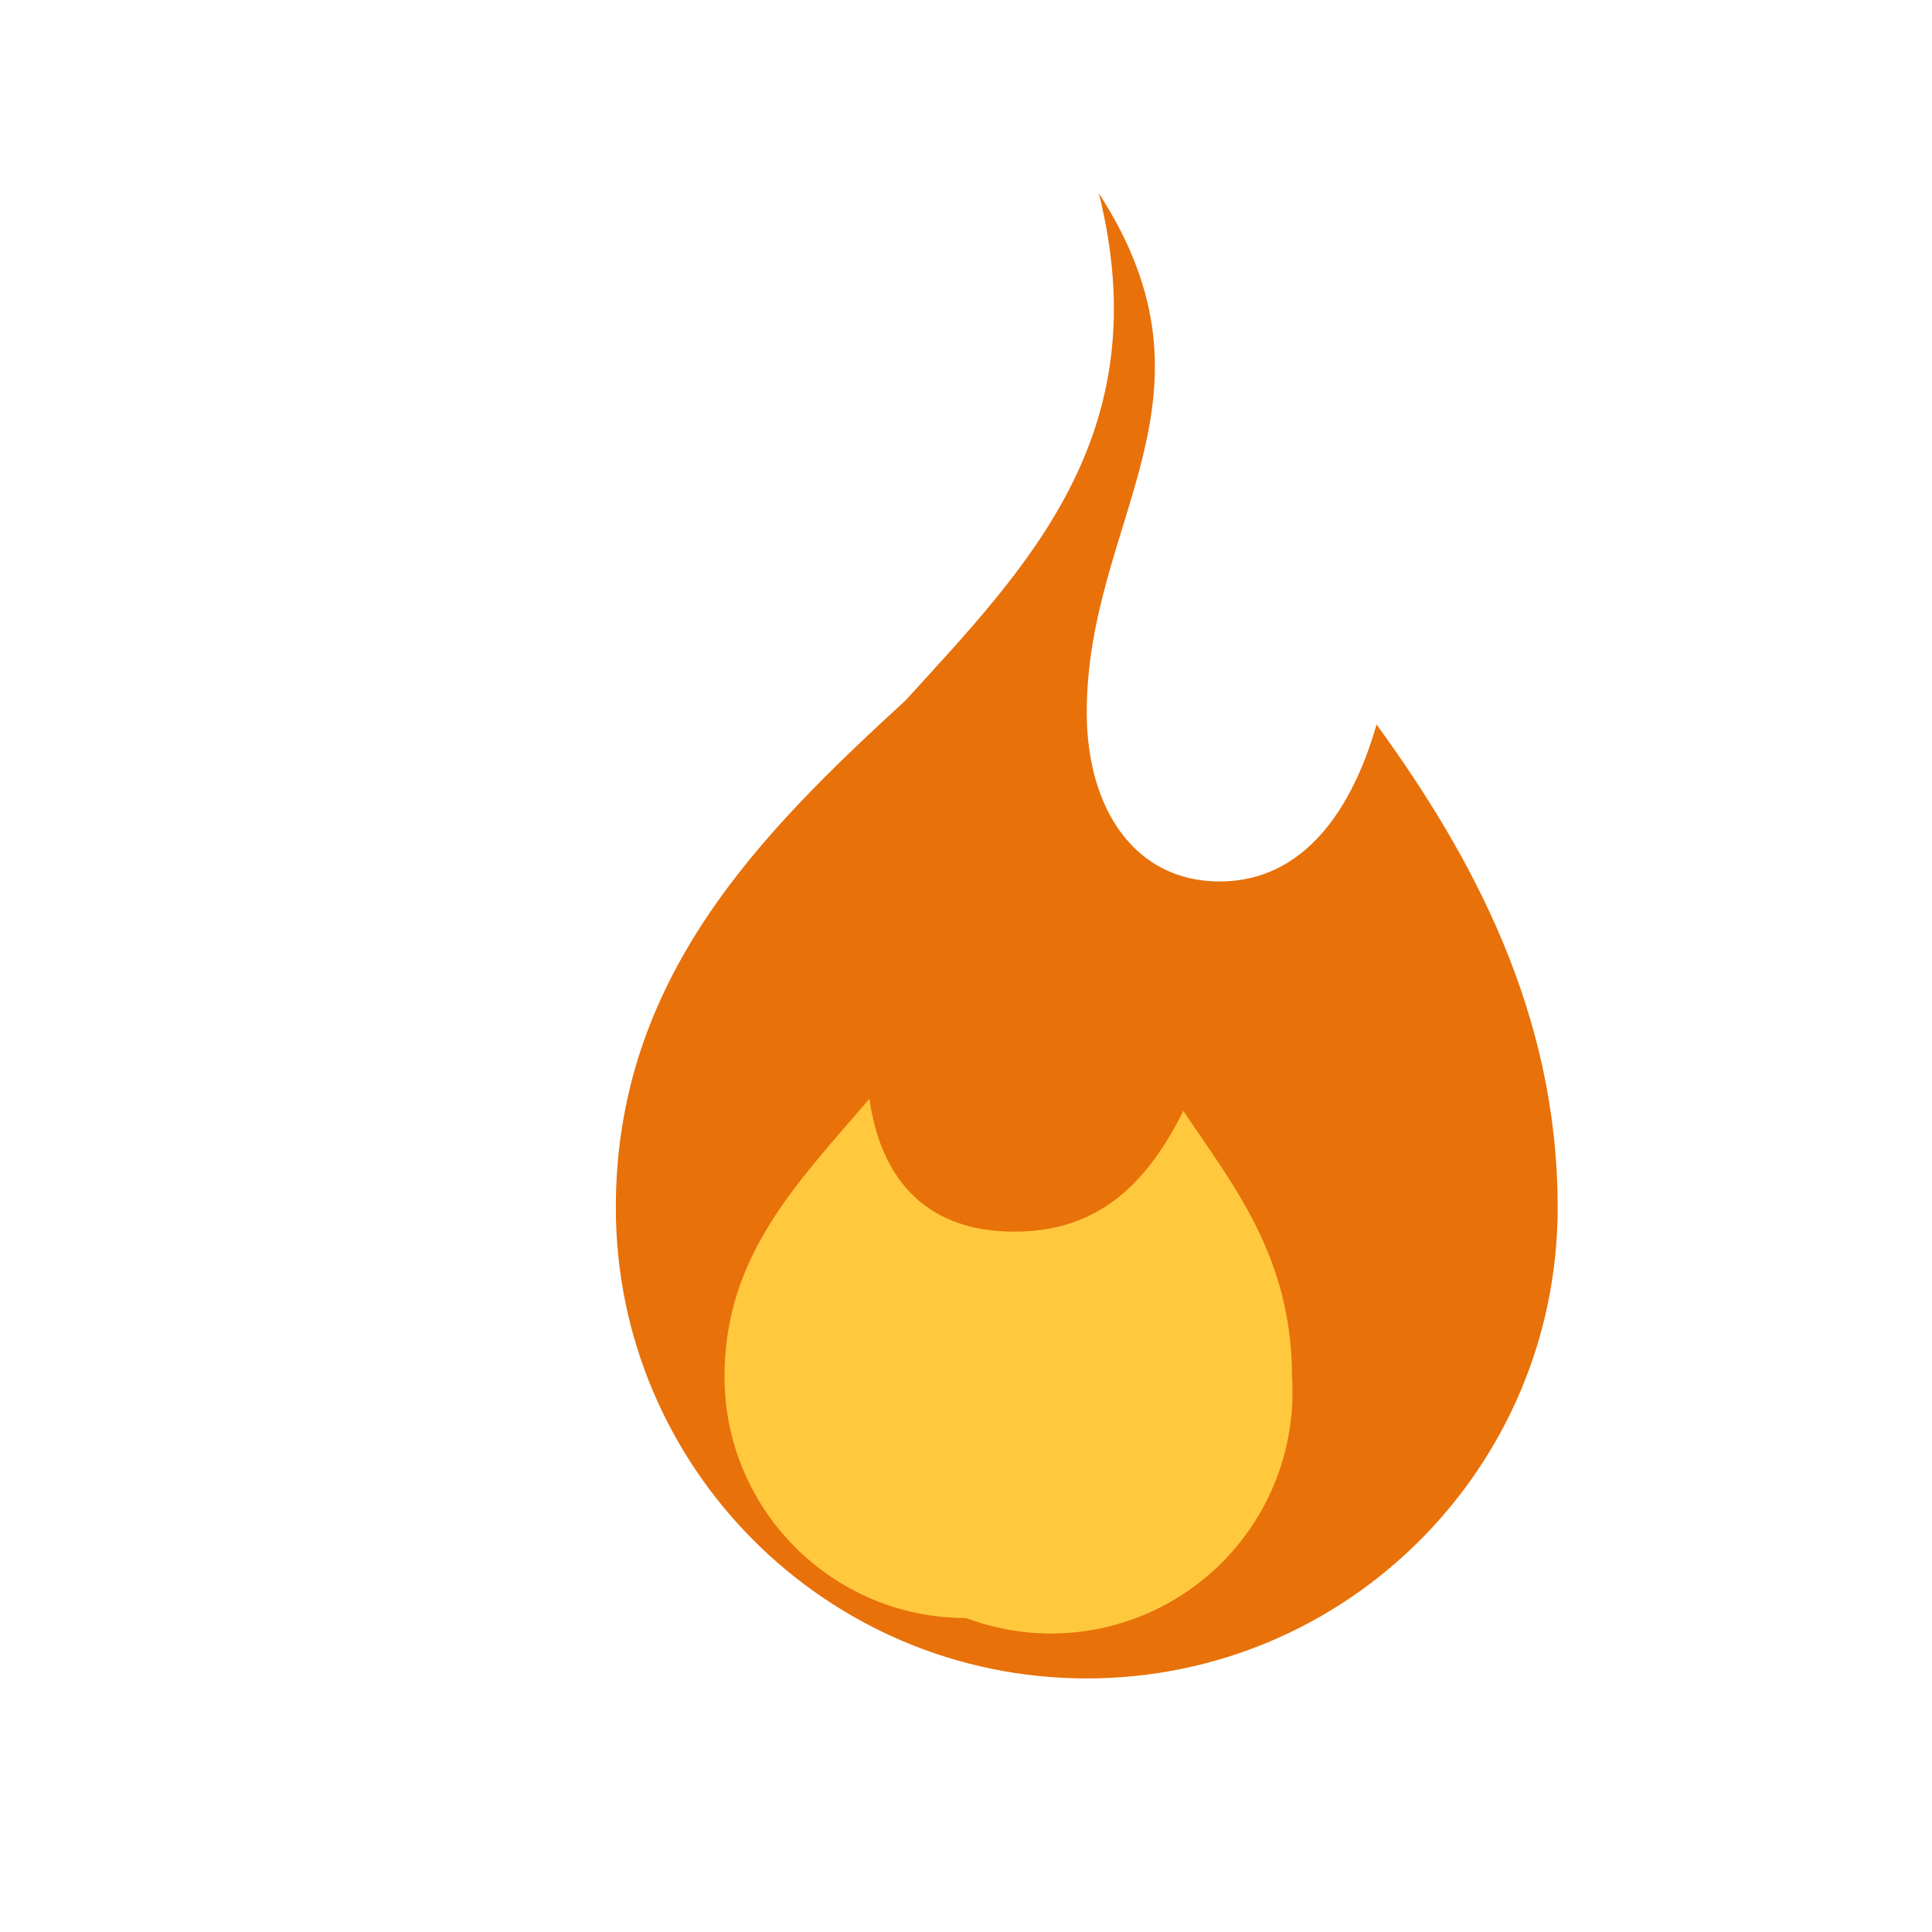
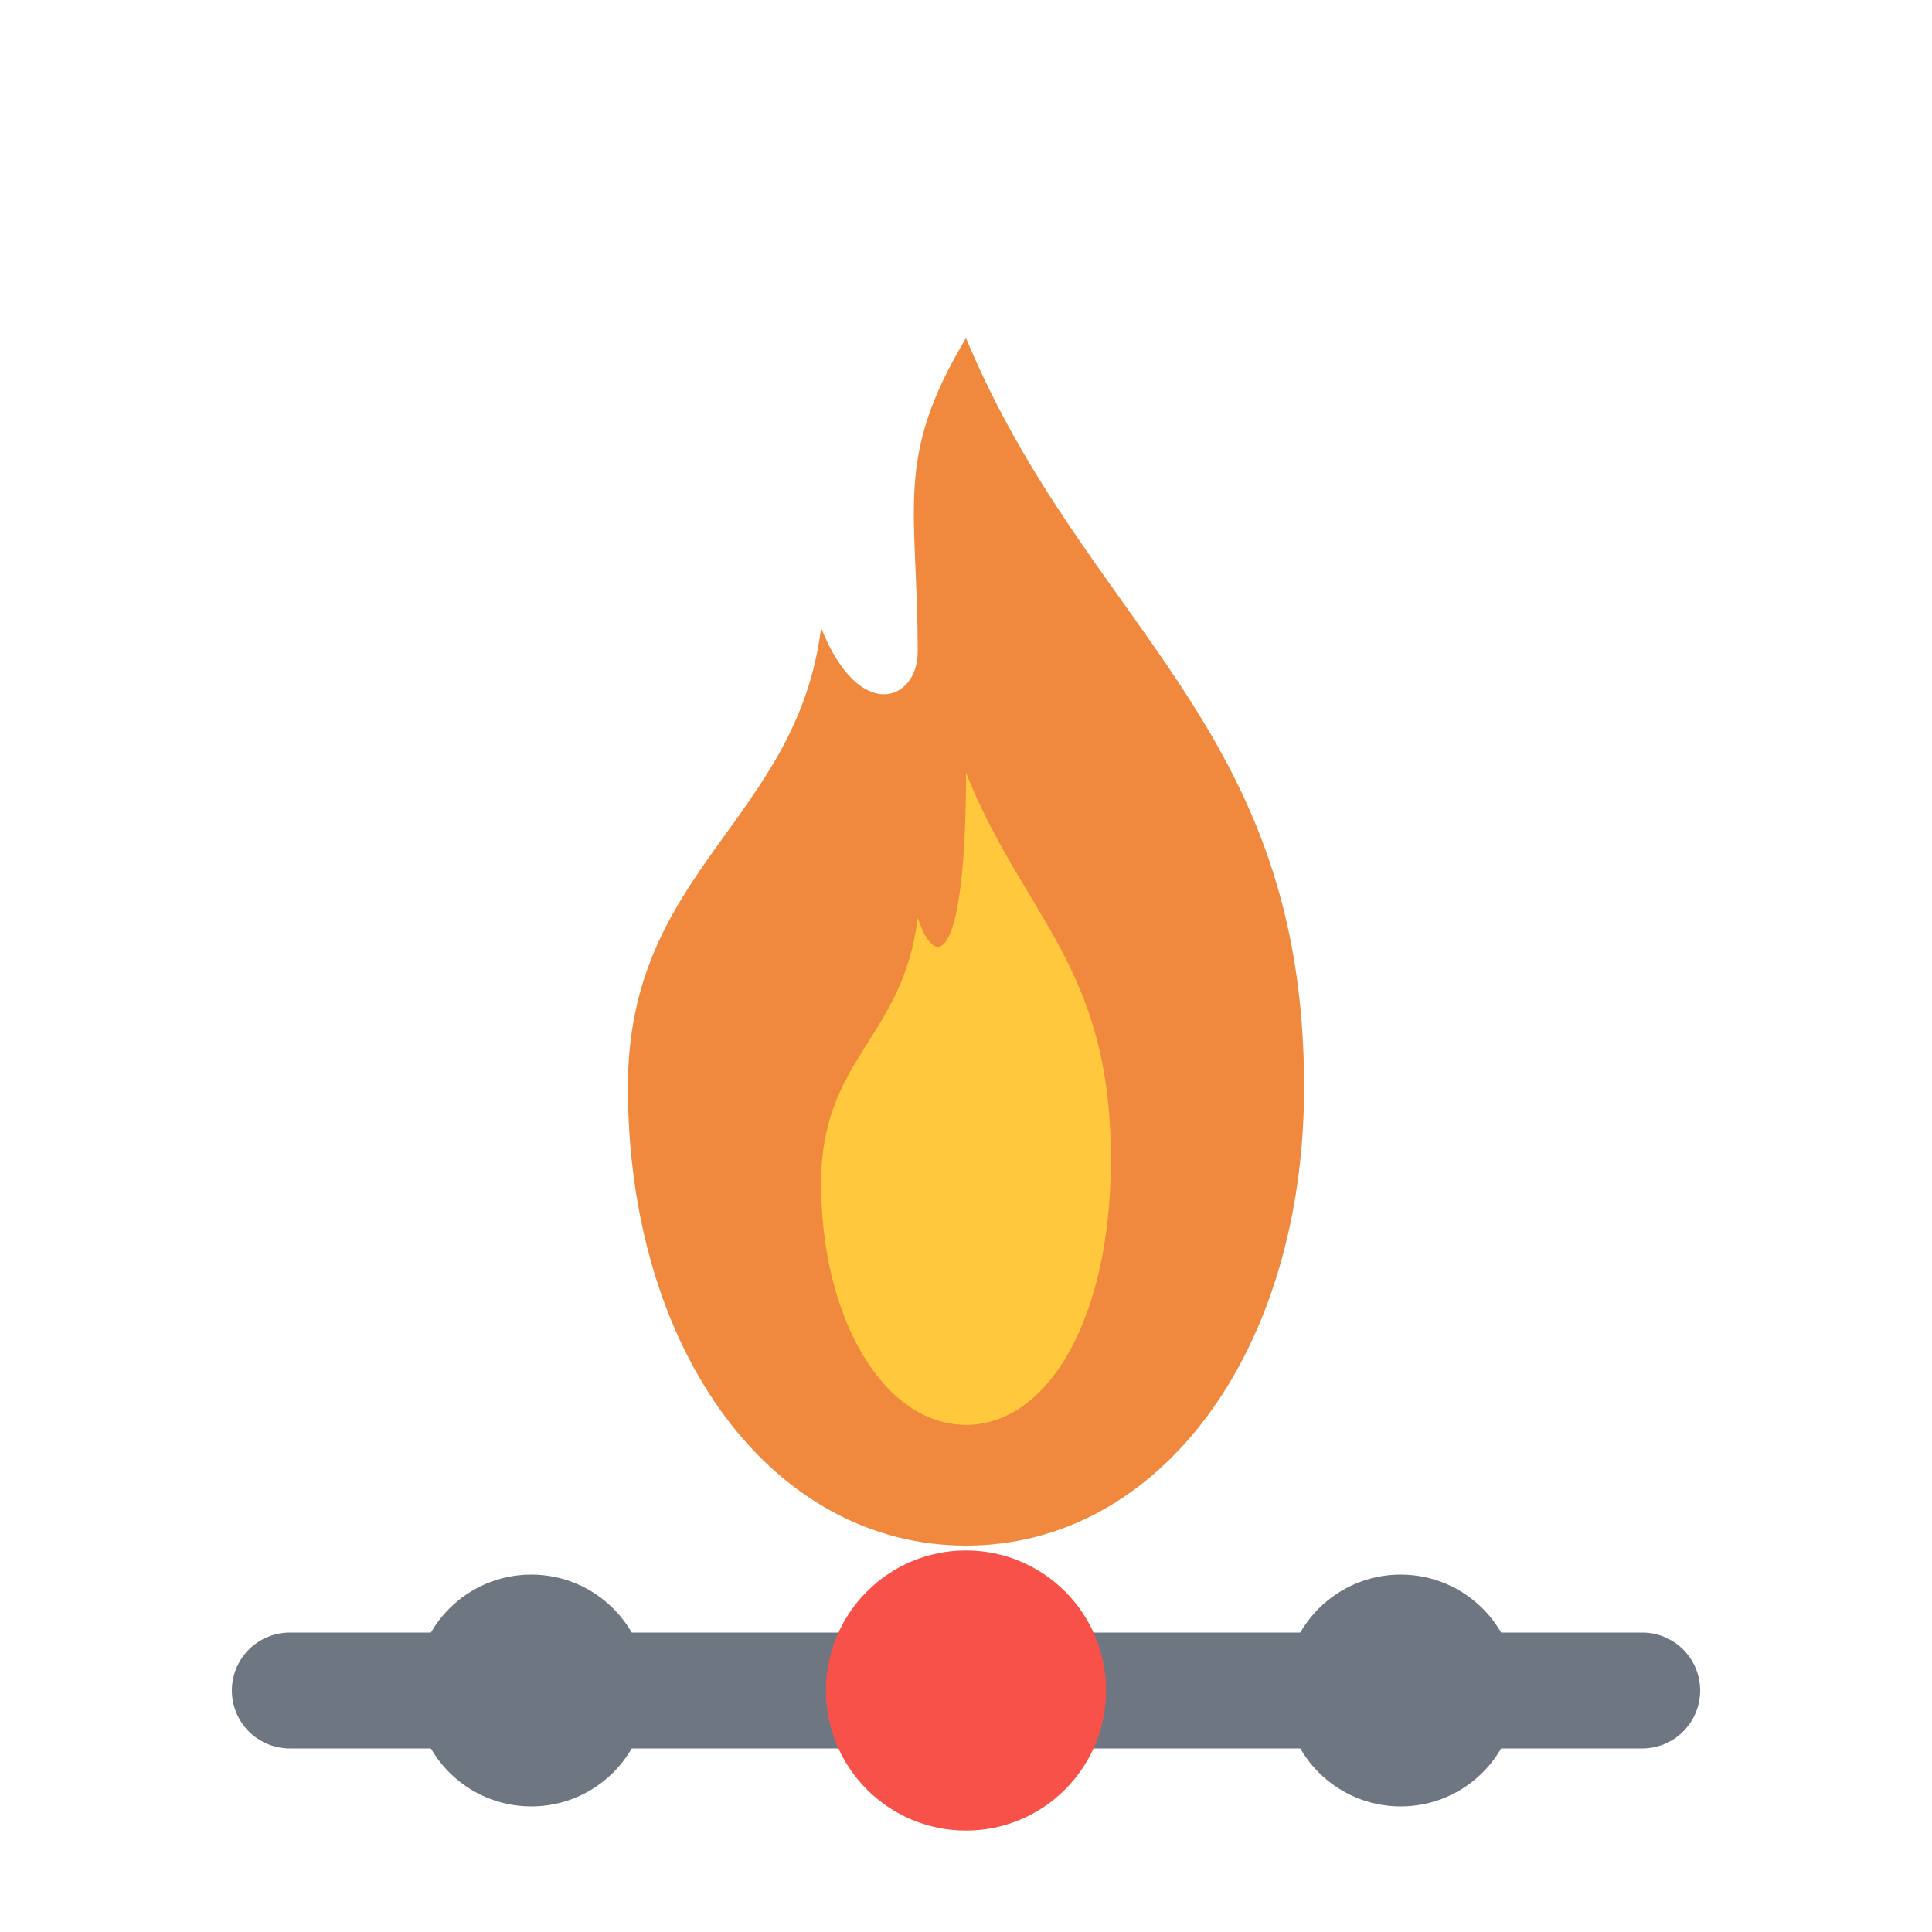
<svg xmlns="http://www.w3.org/2000/svg" width="40" height="40" viewBox="0 0 40 40" fill="none">
-   <g transform="scale(2.5)">
-     <path d="M9.1 1.6c.5 2-.6 3.1-1.6 4.2C6.3 6.9 5.1 8.1 5.1 10a3.9 3.9 0 1 0 7.8 0c0-1.6-.7-2.9-1.5-4-.2.7-.6 1.3-1.3 1.3-.7 0-1.1-.6-1.1-1.4 0-1.6 1.2-2.6.1-4.3z" fill="#E8710A" />
-     <path d="M8 13.4a2 2 0 0 1-2-2c0-1 .6-1.6 1.2-2.3.1.7.5 1.1 1.2 1.1.7 0 1.1-.4 1.4-1 .4.6.9 1.2.9 2.2a2 2 0 0 1-2.7 2z" fill="#FFC83D" />
-   </g>
+   <path d="M6 35h28" stroke="#6E7681" stroke-width="2.4" stroke-linecap="round" />
+   <circle cx="11" cy="35" r="2.4" fill="#6E7681" />
+   <circle cx="29" cy="35" r="2.4" fill="#6E7681" />
+   <path d="M20 7 C22.5 13 27 15 27 22.5 C27 28 24 32 20 32 C16 32 13 28 13 22.5 C13 18 16.5 17 17 13 C17.8 15 19 14.5 19 13.5 C19 10.5 18.5 9.5 20 7 Z" fill="#F0883E" />
+   <path d="M20 16 C21.2 19 23 20 23 24 C23 27.3 21.7 29.5 20 29.5 C18.3 29.5 17 27.3 17 24.5 C17 21.9 18.7 21.5 19 19 C19.4 20.2 20 19.8 20 16 Z" fill="#FFC83D" />
+   <circle cx="20" cy="35" r="2.9" fill="#F85149" />
</svg>
